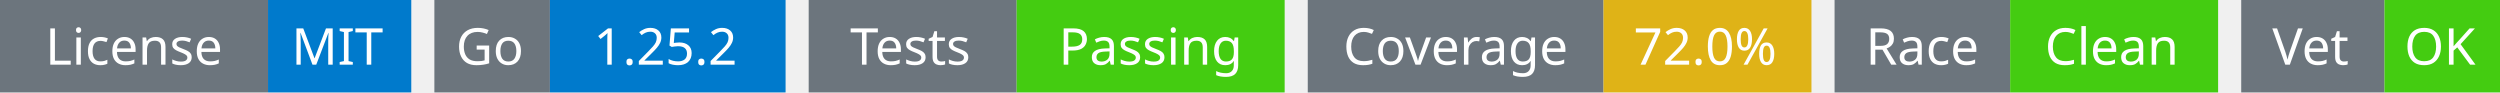
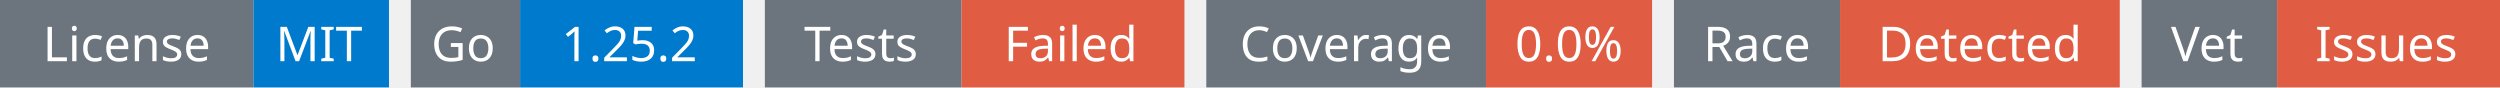
- <svg xmlns="http://www.w3.org/2000/svg" width="541" height="20" viewBox="0 0 541 20">
+ <svg xmlns="http://www.w3.org/2000/svg" width="572" height="20" viewBox="0 0 572 20">
  <g transform="translate(0, 0)">
    <rect x="0" y="0" width="58" height="20" fill="#6c757d" />
    <rect x="58" y="0" width="31" height="20" fill="#007acc" />
    <text x="29" y="14" text-anchor="middle" font-family="sans-serif" font-size="11" fill="white">License</text>
    <text x="73" y="14" text-anchor="middle" font-family="sans-serif" font-size="11" fill="white">MIT</text>
  </g>
  <g transform="translate(94, 0)">
    <rect x="0" y="0" width="25" height="20" fill="#6c757d" />
    <rect x="25" y="0" width="51" height="20" fill="#007acc" />
    <text x="12" y="14" text-anchor="middle" font-family="sans-serif" font-size="11" fill="white">Go</text>
    <text x="50" y="14" text-anchor="middle" font-family="sans-serif" font-size="11" fill="white">1.25.2</text>
  </g>
  <g transform="translate(175, 0)">
    <rect x="0" y="0" width="45" height="20" fill="#6c757d" />
-     <rect x="45" y="0" width="58" height="20" fill="#4c1" />
+     <rect x="45" y="0" width="51" height="20" fill="#e05d44" />
    <text x="22" y="14" text-anchor="middle" font-family="sans-serif" font-size="11" fill="white">Tests</text>
-     <text x="74" y="14" text-anchor="middle" font-family="sans-serif" font-size="11" fill="white">Passing</text>
+     <text x="70" y="14" text-anchor="middle" font-family="sans-serif" font-size="11" fill="white">Failed</text>
  </g>
-   <g transform="translate(283, 0)">
+   <g transform="translate(276, 0)">
    <rect x="0" y="0" width="64" height="20" fill="#6c757d" />
-     <rect x="64" y="0" width="45" height="20" fill="#dfb317" />
+     <rect x="64" y="0" width="38" height="20" fill="#e05d44" />
    <text x="32" y="14" text-anchor="middle" font-family="sans-serif" font-size="11" fill="white">Coverage</text>
-     <text x="86" y="14" text-anchor="middle" font-family="sans-serif" font-size="11" fill="white">72.0%</text>
+     <text x="83" y="14" text-anchor="middle" font-family="sans-serif" font-size="11" fill="white">0.0%</text>
  </g>
-   <g transform="translate(397, 0)">
+   <g transform="translate(383, 0)">
    <rect x="0" y="0" width="38" height="20" fill="#6c757d" />
-     <rect x="38" y="0" width="45" height="20" fill="#4c1" />
+     <rect x="38" y="0" width="64" height="20" fill="#e05d44" />
    <text x="19" y="14" text-anchor="middle" font-family="sans-serif" font-size="11" fill="white">Race</text>
-     <text x="60" y="14" text-anchor="middle" font-family="sans-serif" font-size="11" fill="white">Clean</text>
+     <text x="70" y="14" text-anchor="middle" font-family="sans-serif" font-size="11" fill="white">Detected</text>
  </g>
-   <g transform="translate(485, 0)">
+   <g transform="translate(490, 0)">
    <rect x="0" y="0" width="31" height="20" fill="#6c757d" />
-     <rect x="31" y="0" width="25" height="20" fill="#4c1" />
+     <rect x="31" y="0" width="51" height="20" fill="#e05d44" />
    <text x="15" y="14" text-anchor="middle" font-family="sans-serif" font-size="11" fill="white">Vet</text>
-     <text x="43" y="14" text-anchor="middle" font-family="sans-serif" font-size="11" fill="white">OK</text>
+     <text x="56" y="14" text-anchor="middle" font-family="sans-serif" font-size="11" fill="white">Issues</text>
  </g>
</svg>
